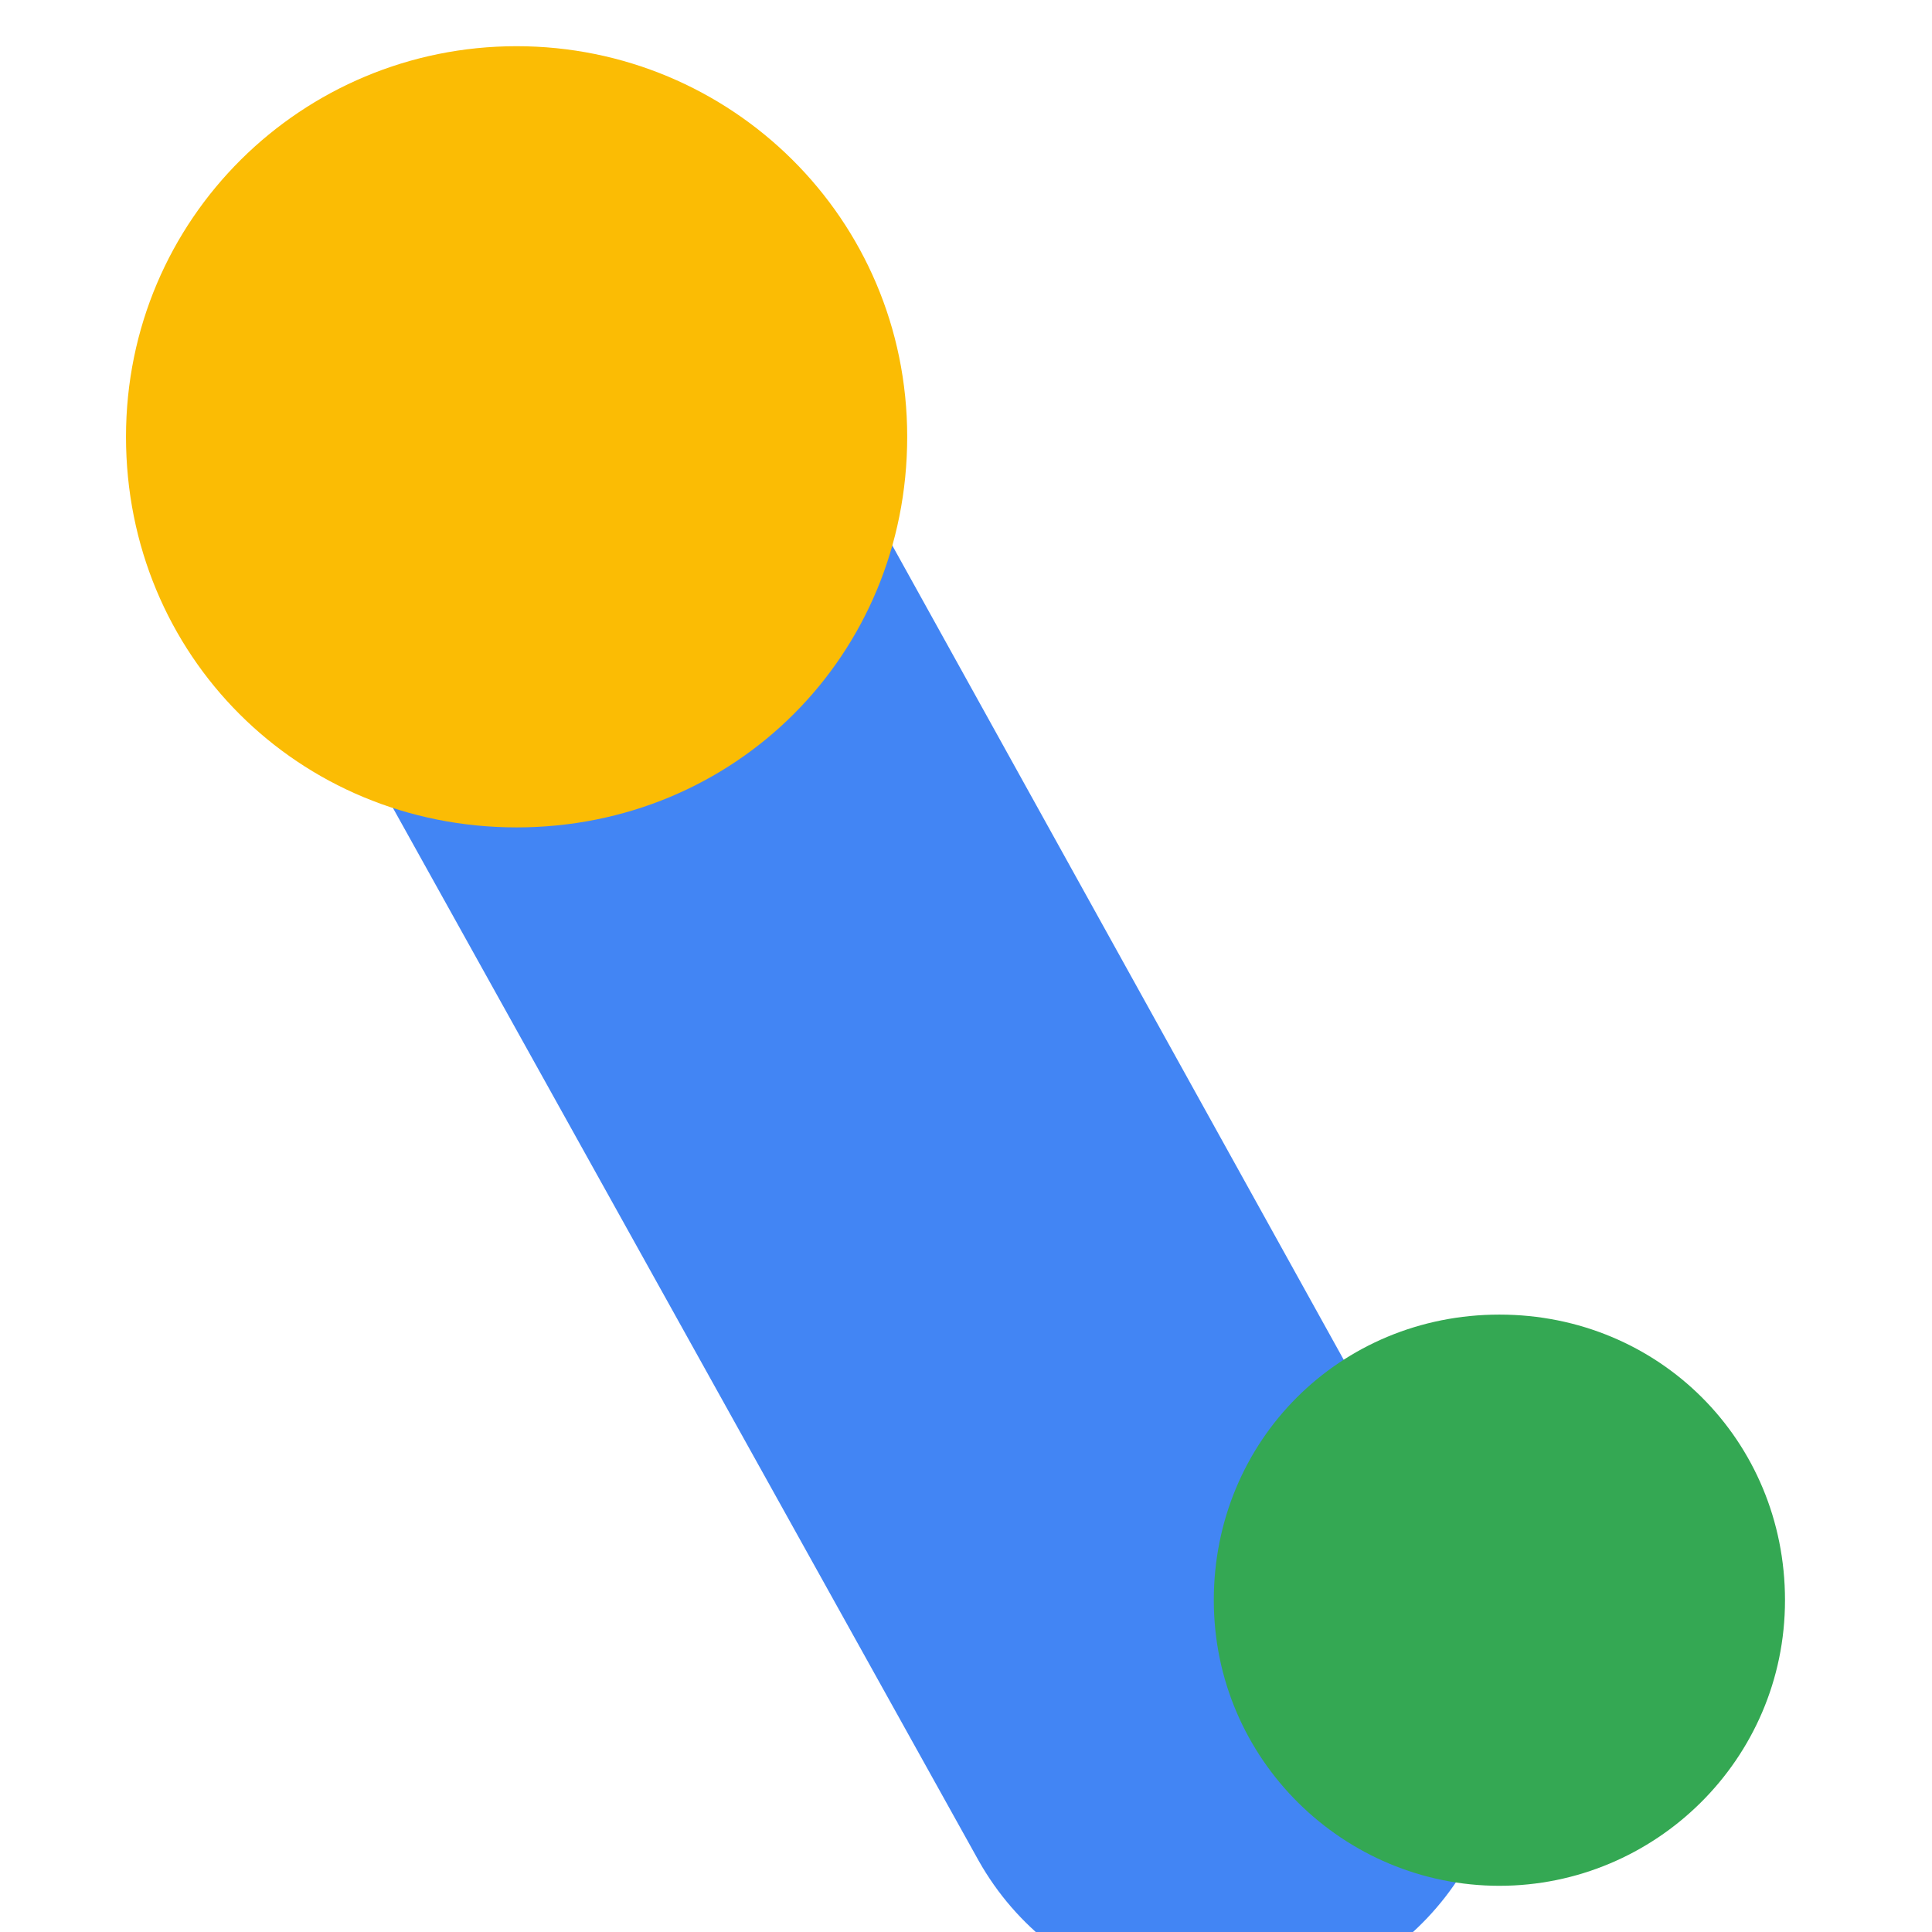
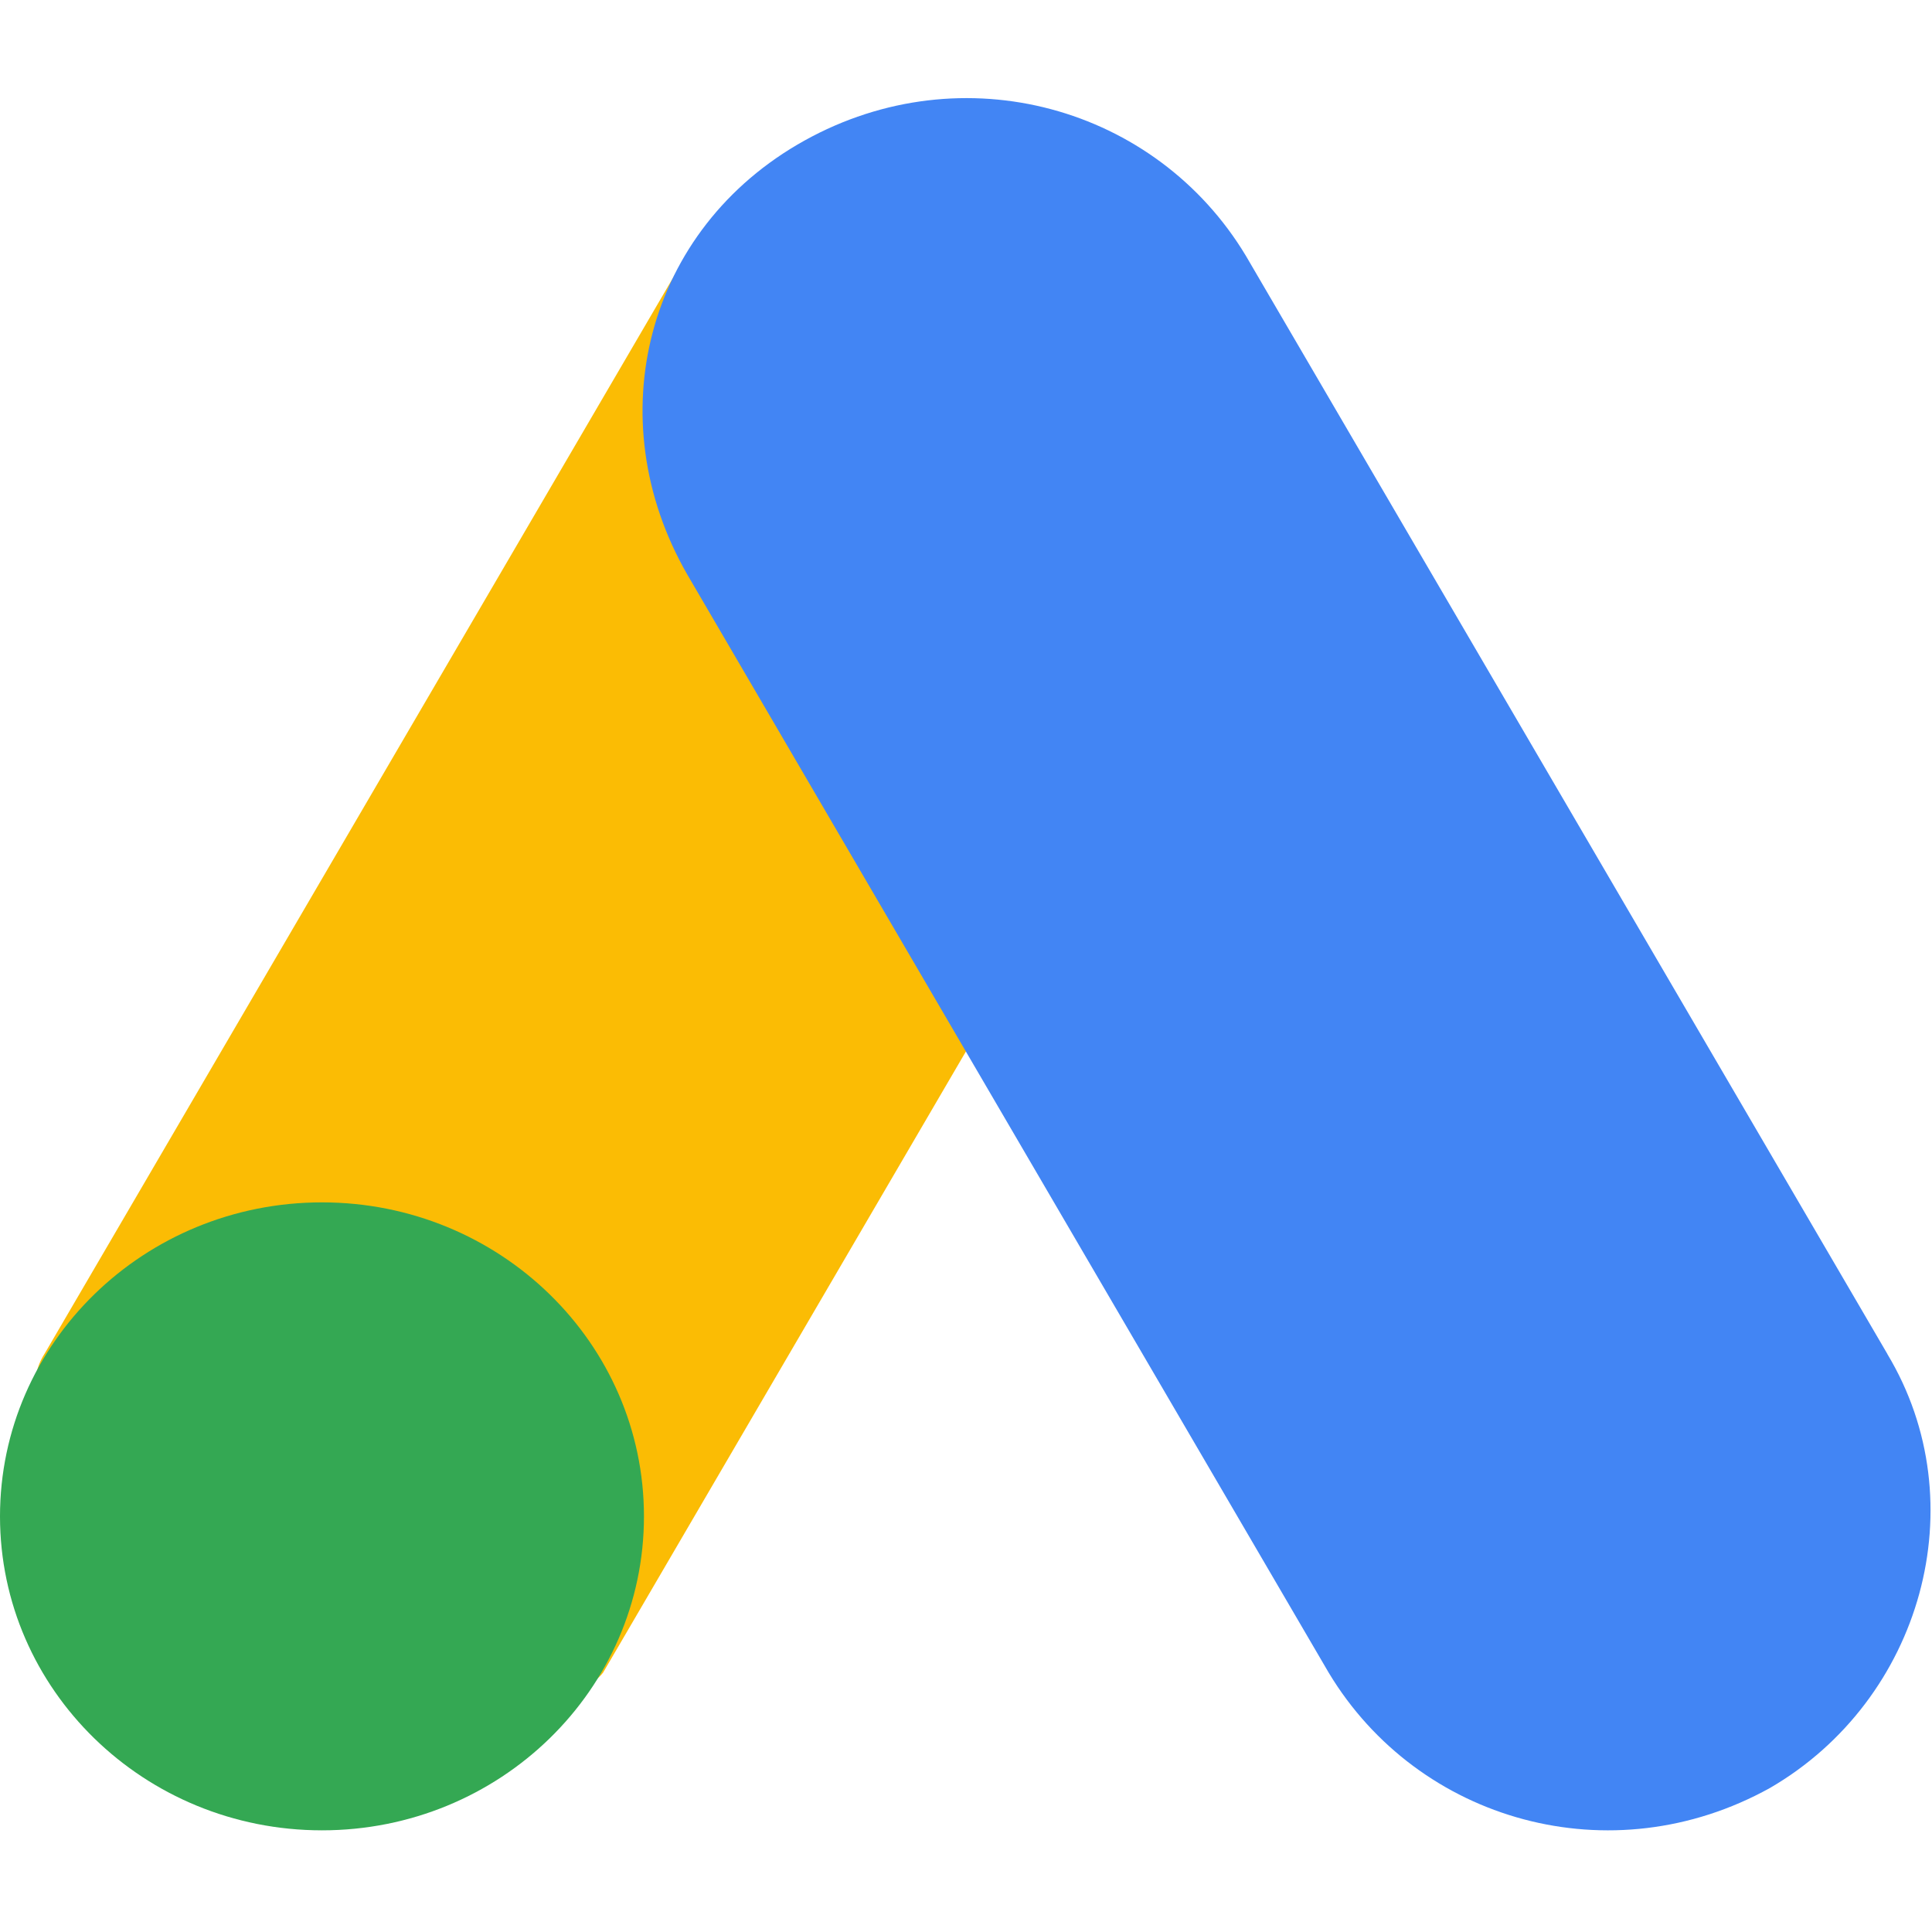
- <svg xmlns="http://www.w3.org/2000/svg" width="64" height="64" viewBox="11 9 42 46" fill="none">
-   <path fill="#4285F4" d="M19.8 12.6c4.2 0 7.7 2.8 8.9 6.6l15.3 27.6c1.8 3.2.6 7.3-2.6 9.1-3.2 1.8-7.3.6-9.1-2.6L17 25.8c-1.8-3.2-.6-7.3 2.6-9.1z" />
-   <path fill="#34A853" d="M44.7 53.9c-3.7 0-6.8-3-6.8-6.8s3-6.8 6.8-6.8 6.8 3 6.8 6.8-3.1 6.8-6.8 6.8z" />
-   <path fill="#FBBC04" d="M21.3 10.1c5.1 0 9.3 4.1 9.3 9.3s-4.1 9.3-9.3 9.3S12 24.6 12 19.4s4.2-9.3 9.3-9.3z" />
+ <svg xmlns="http://www.w3.org/2000/svg" width="800px" height="800px" viewBox="0 -13 256 256" version="1.1" preserveAspectRatio="xMidYMid">
+   <g>
+     <path d="M5.888,166.405 L90.88,20.9 C101.676,27.256 156.116,57.384 164.908,63.114 L79.916,208.627 C70.621,220.907 -5.888,185.04 5.888,166.396 L5.888,166.405 Z" fill="#FBBC04">
+ 
+ </path>
+     <path d="M250.084,166.402 L165.092,20.906 C153.21,1.132 127.619,-6.054 106.601,5.625 C85.582,17.304 79.182,42.462 91.064,63.119 L176.056,208.633 C187.938,228.398 213.529,235.584 234.548,223.905 C254.648,212.226 261.966,186.176 250.084,166.419 L250.084,166.402 Z" fill="#4285F4">
+ 
+ </path>
+     <ellipse fill="#34A853" cx="42.664" cy="187.924" rx="42.664" ry="41.604">
+ 
+ </ellipse>
+   </g>
</svg>
